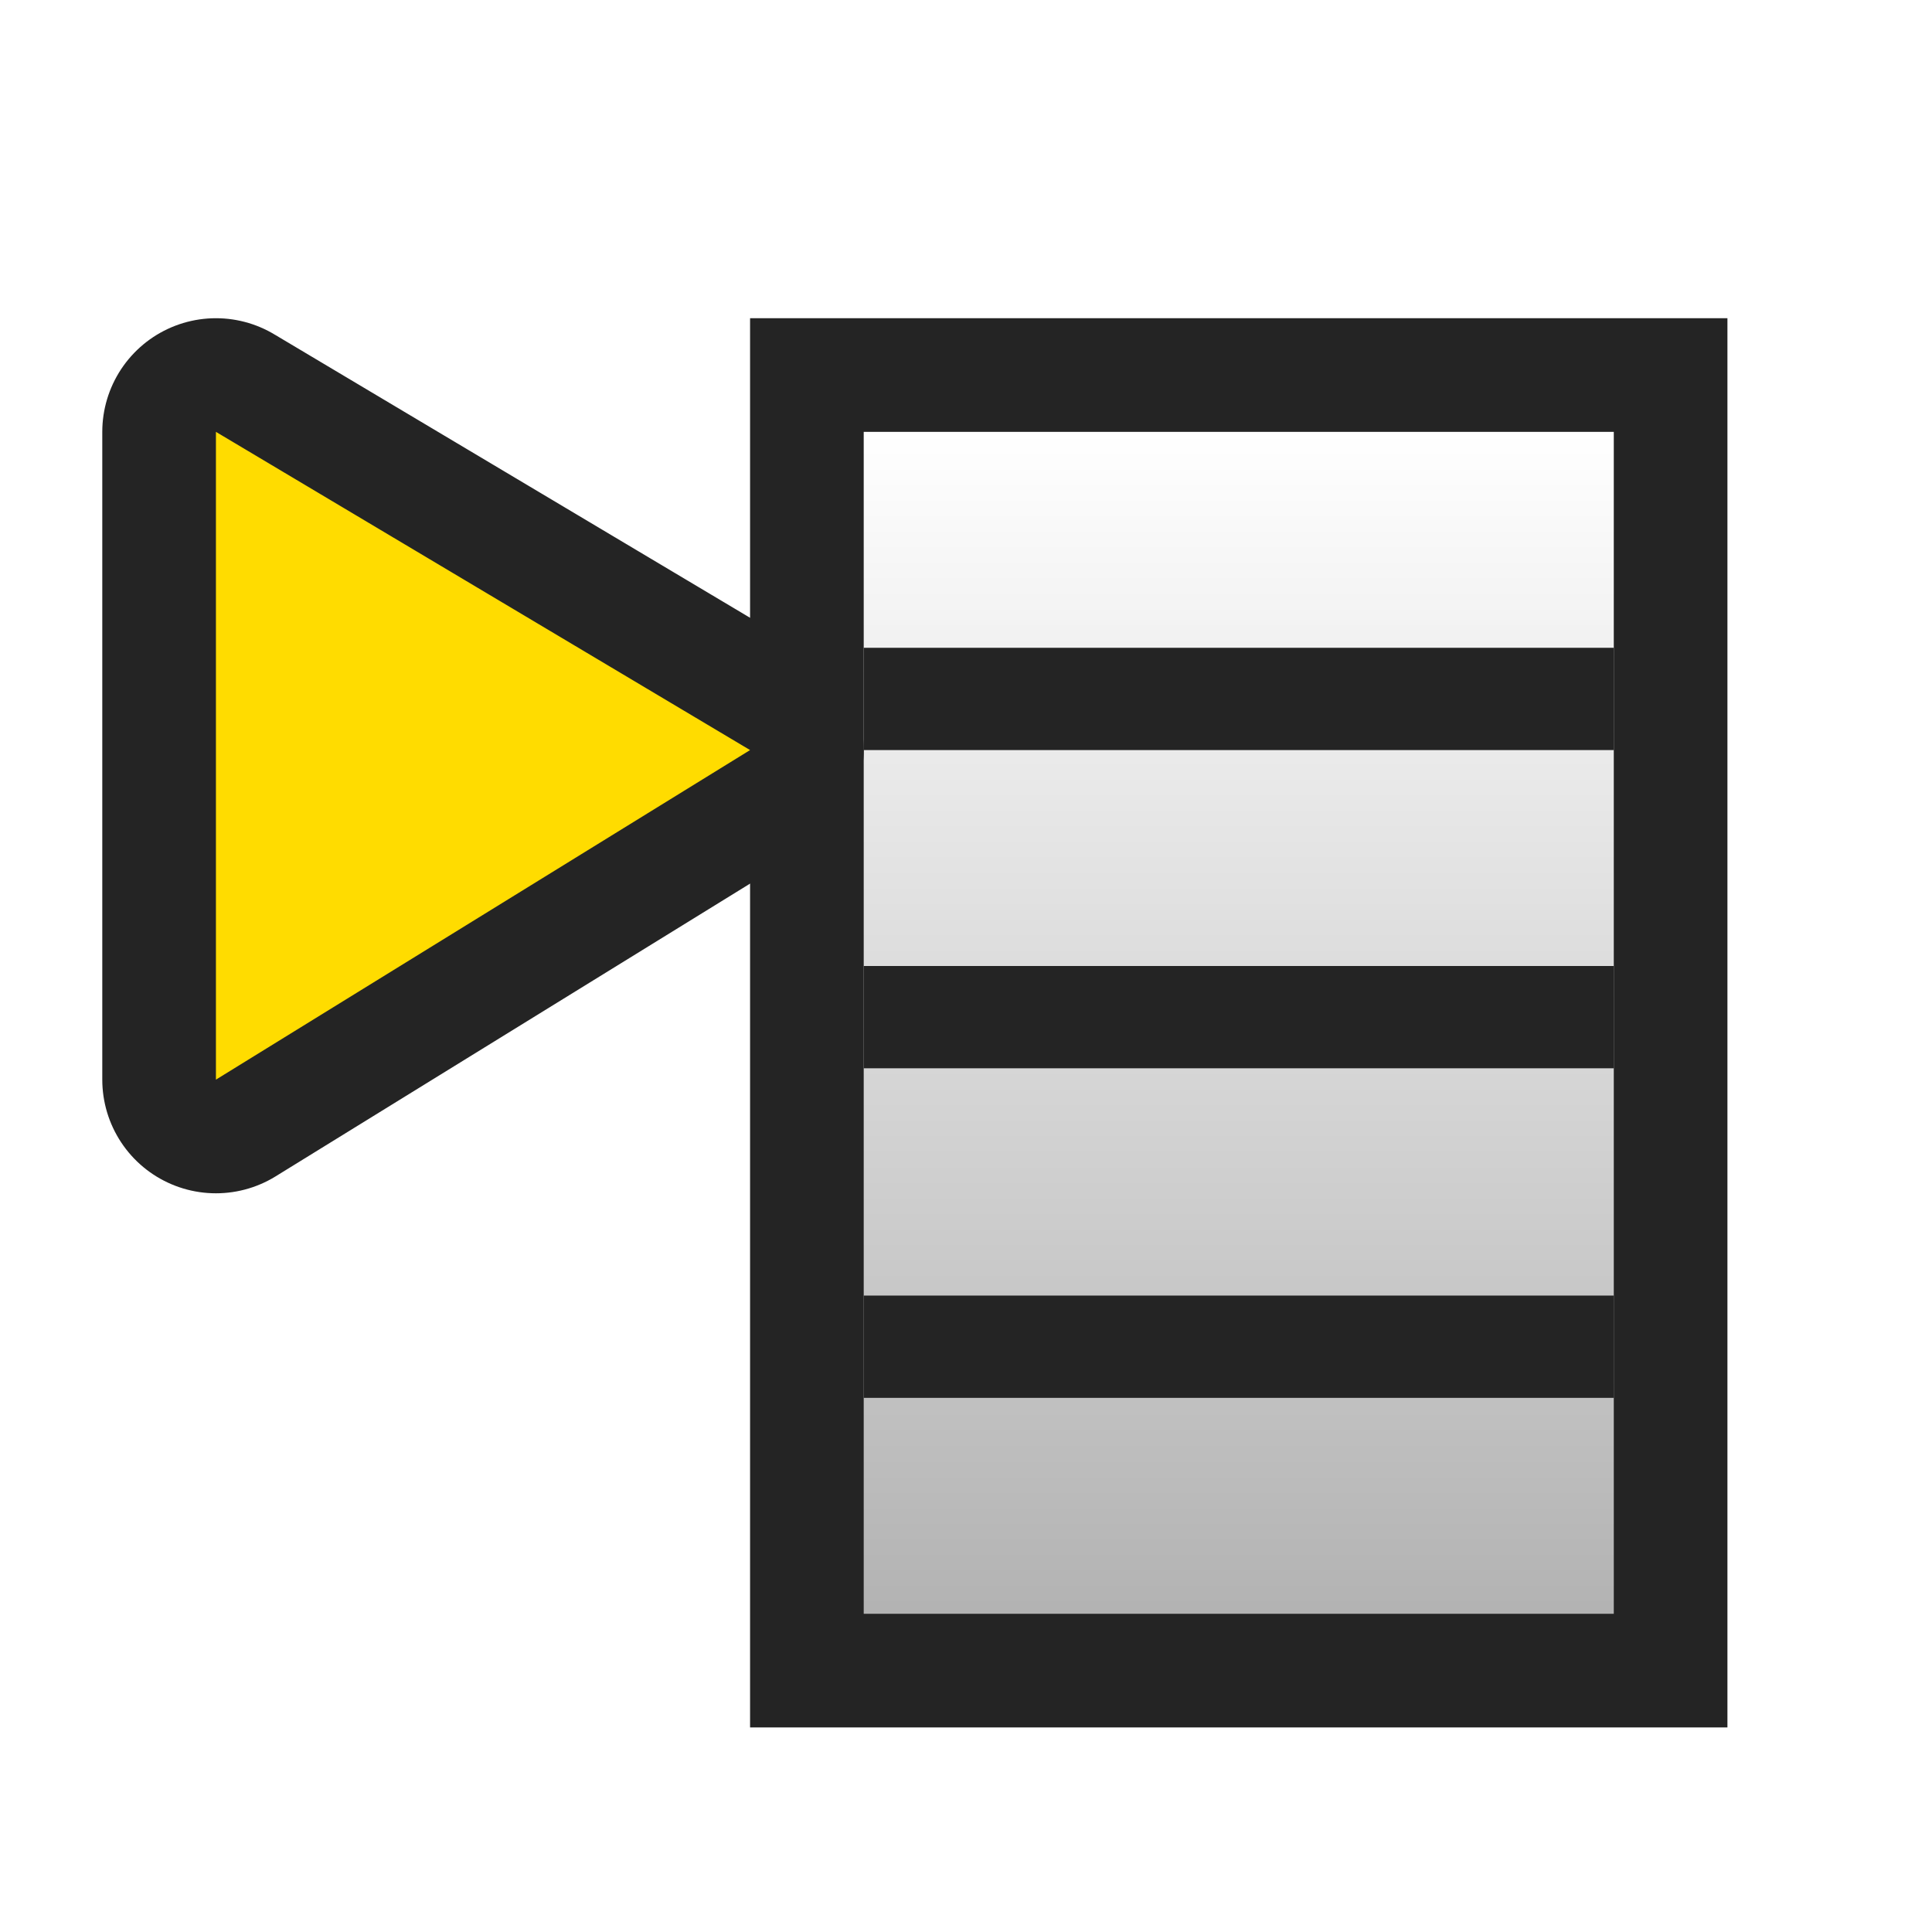
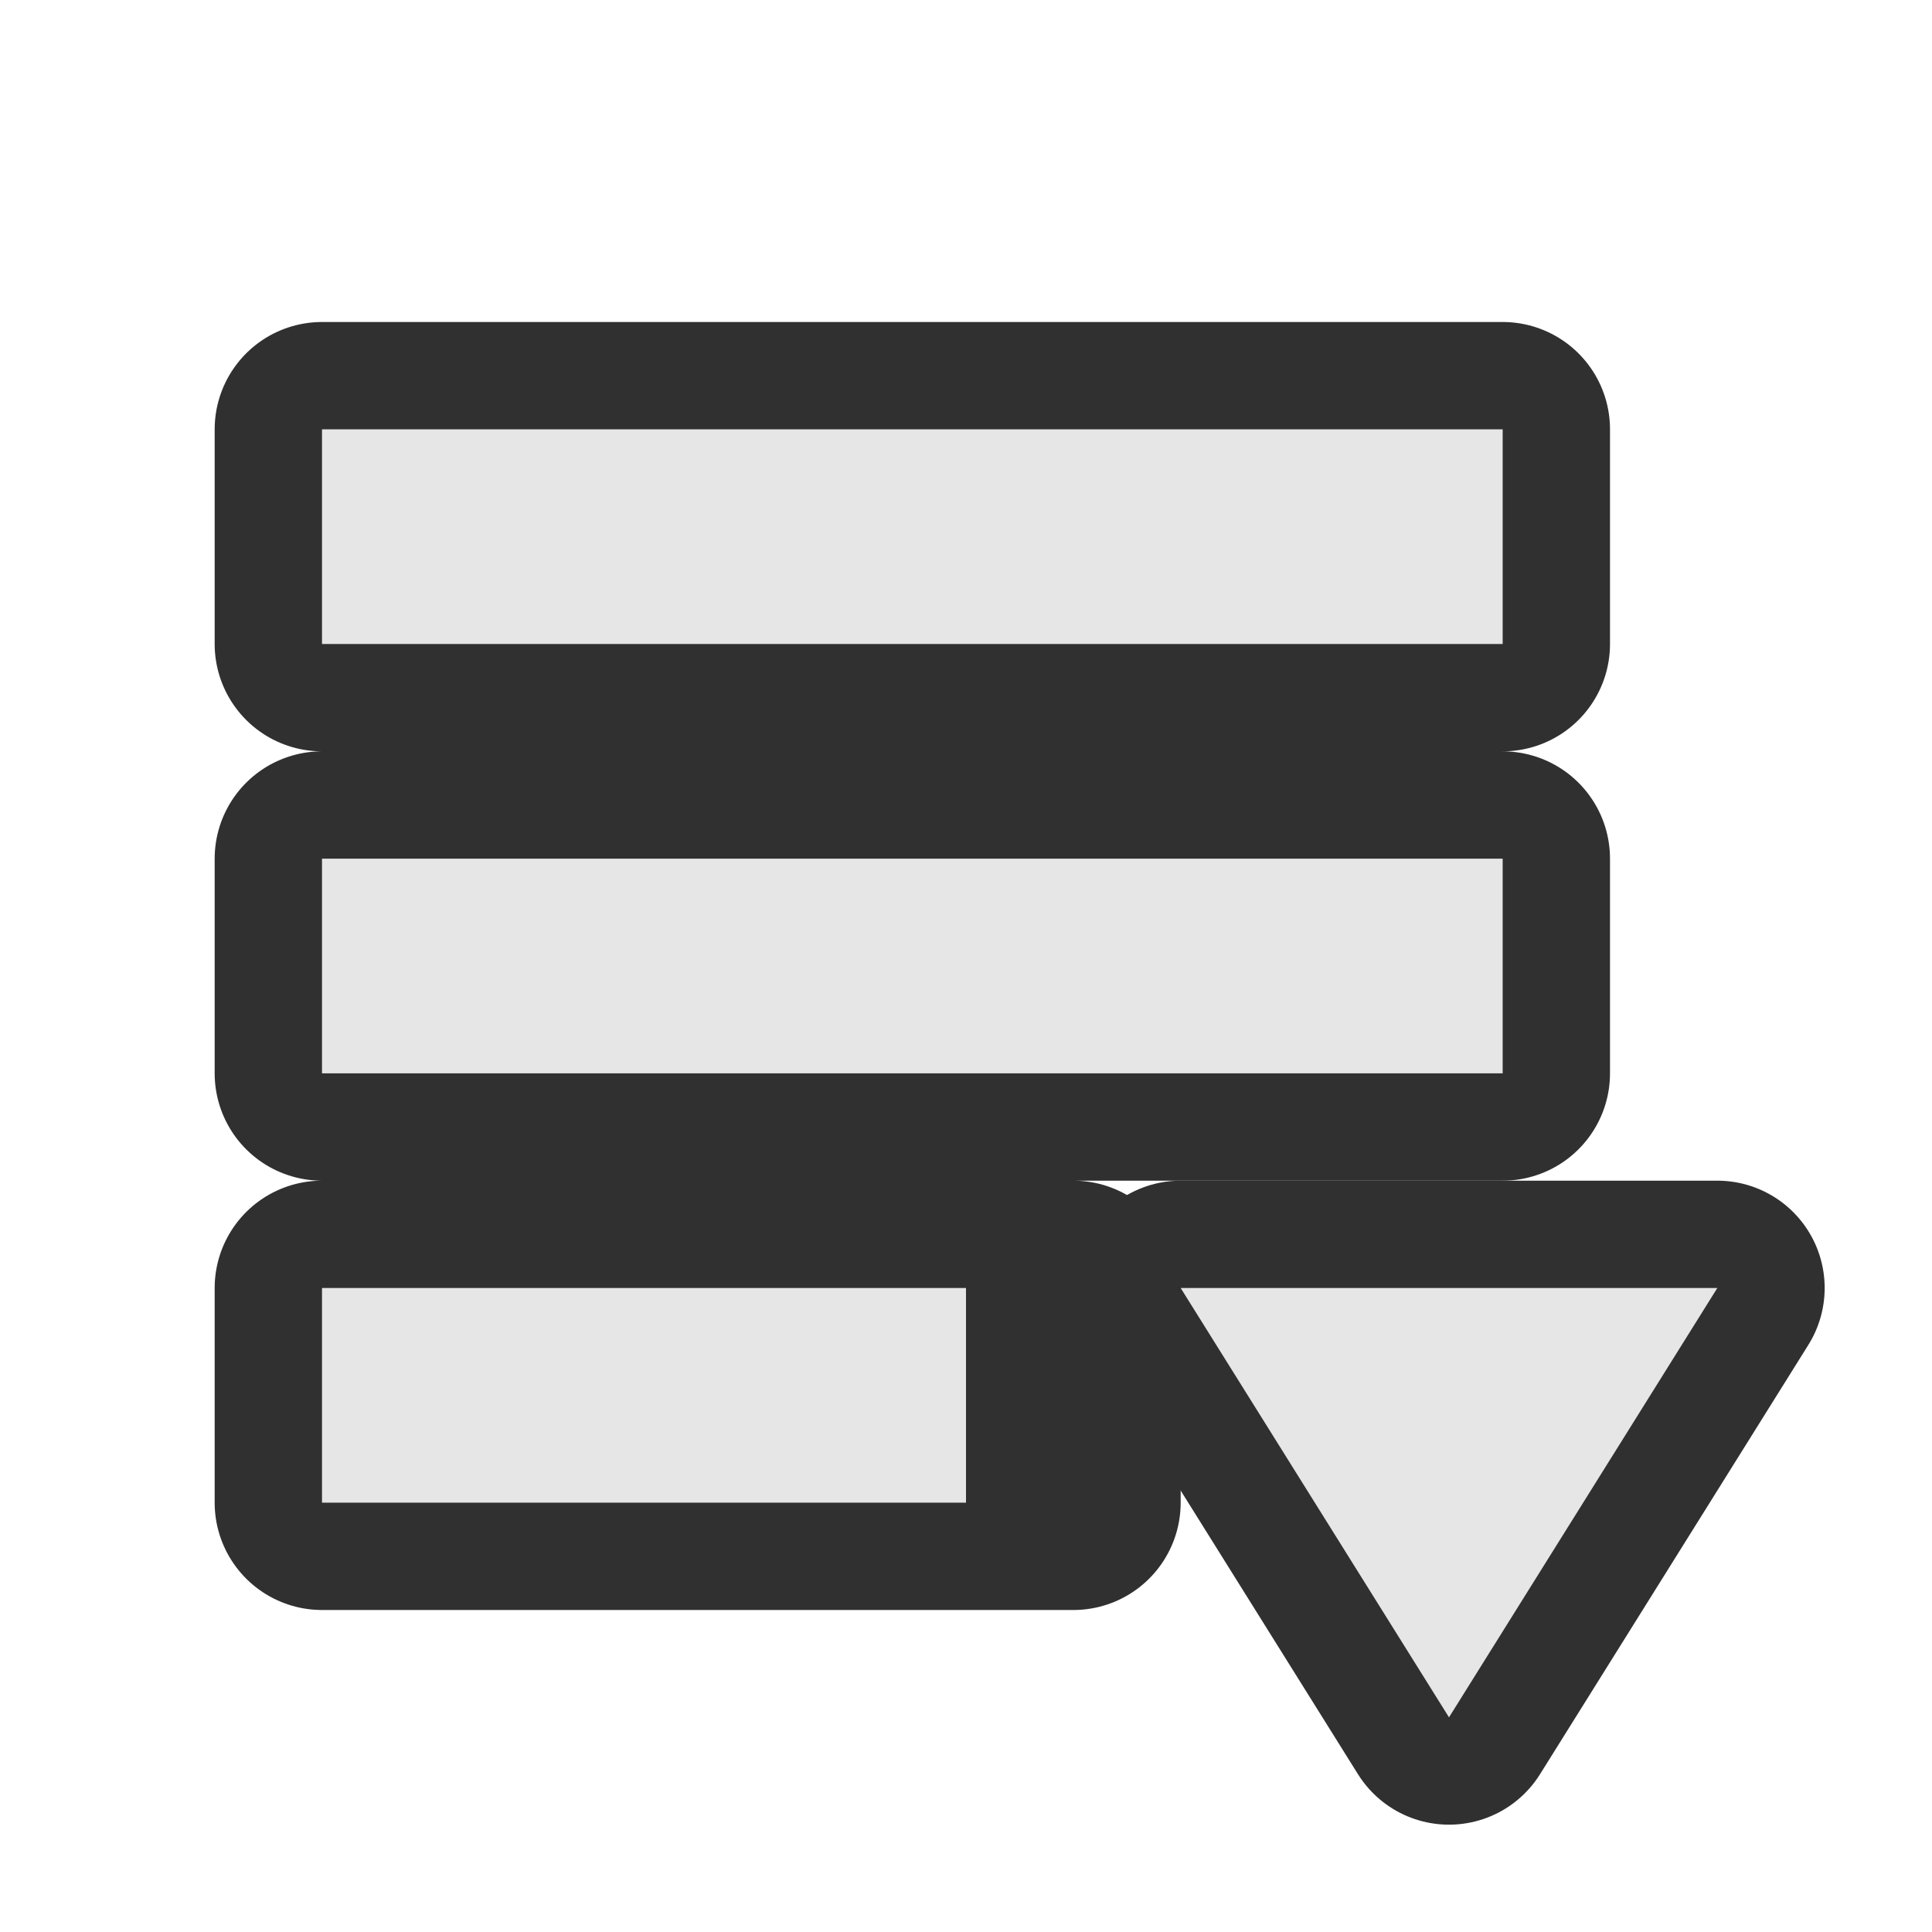
- <svg xmlns="http://www.w3.org/2000/svg" version="1.1" id="svg2" x="0px" y="0px" viewBox="0 0 17 17" style="enable-background:new 0 0 17 17;" xml:space="preserve">
-   <style type="text/css">
+ <svg xmlns="http://www.w3.org/2000/svg" version="1.1" id="svg2" x="0px" y="0px" viewBox="0 0 18 18" xml:space="preserve" width="18" height="18">
+   <defs id="defs24" />
+   <style type="text/css" id="style2">
	.st0{fill:none;}
- 	.st1{fill:url(#rect6_1_);stroke:#242424;stroke-width:2;stroke-linecap:square;stroke-miterlimit:1.5;}
+ 	.st1{fill:url(#rect6_1_);stroke:#404040;stroke-width:2;stroke-linecap:square;stroke-miterlimit:1.5;}
	.st2{fill:url(#rect8_1_);}
- 	.st3{fill:none;stroke:#242424;stroke-width:2;stroke-linecap:square;stroke-linejoin:round;stroke-miterlimit:2;}
- 	.st4{fill:#FFDC00;}
- 	.st5{fill:#242424;}
+ 	.st3{fill:none;stroke:#404040;stroke-width:2;stroke-linecap:square;stroke-linejoin:round;stroke-miterlimit:2;}
+ 	.st4{fill:#A2A2A2;}
+ 	.st5{fill:#404040;}
</style>
-   <g>
-     <rect id="rect4" x="0" y="0" class="st0" width="17" height="17" />
-     <linearGradient id="rect6_1_" gradientUnits="userSpaceOnUse" x1="-462.882" y1="327.508" x2="-461.882" y2="327.508" gradientTransform="matrix(0 10.3889 10.3889 0 -3391.581 4812.611)">
-       <stop offset="0" style="stop-color:#FFFFFF" />
-       <stop offset="1" style="stop-color:#B3B3B3" />
-     </linearGradient>
-     <rect id="rect6" x="7.6" y="3.8" class="st1" width="6.6" height="10.4" />
-     <linearGradient id="rect8_1_" gradientUnits="userSpaceOnUse" x1="-462.882" y1="327.508" x2="-461.882" y2="327.508" gradientTransform="matrix(0 10.3889 10.3889 0 -3391.581 4812.611)">
-       <stop offset="0" style="stop-color:#FFFFFF" />
-       <stop offset="1" style="stop-color:#B3B3B3" />
-     </linearGradient>
-     <rect id="rect8" x="7.6" y="3.8" class="st2" width="6.6" height="10.4" />
-     <path id="path10" class="st3" d="M6.6,6.6L1.9,3.8v5.7L6.6,6.6z" />
-     <path id="path12" class="st4" d="M6.6,6.6L1.9,3.8v5.7L6.6,6.6z" />
-     <path id="path14" class="st5" d="M14.2,12.3H7.6v-0.9h6.6V12.3z M14.2,9.4H7.6V8.5h6.6V9.4z    M14.2,6.6H7.6V5.7h6.6V6.6z" />
-   </g>
+   <path id="path851" d="M 3,4 V 6 H 14 V 4 Z m 0,4 v 2 H 14 V 8 Z m 0,4 v 2 h 7 v -2 z" style="fill:#e6e6e6;fill-opacity:1;stroke:#303030;stroke-width:2;stroke-linecap:round;stroke-linejoin:round;stroke-miterlimit:4;stroke-dasharray:none;stroke-opacity:1;paint-order:normal" />
+   <path style="fill:#e6e6e6;fill-opacity:1;stroke:none;stroke-width:1;stroke-linecap:round;stroke-linejoin:round;stroke-miterlimit:4;stroke-dasharray:none;stroke-opacity:1;paint-order:normal" d="M 3,4 V 6 H 14 V 4 Z m 0,4 v 2 H 14 V 8 Z m 0,4 v 2 h 6 v -2 z" id="rect857" />
+   <path id="path856" d="M 16,12 13.5,16 11,12 Z" style="fill:#e6e6e6;fill-opacity:1;stroke:#303030;stroke-width:2;stroke-linecap:round;stroke-linejoin:round;stroke-miterlimit:4;stroke-dasharray:none;stroke-opacity:1;paint-order:normal" />
+   <path style="fill:#e6e6e6;fill-opacity:1;stroke:none;stroke-width:2;stroke-linecap:round;stroke-linejoin:round;stroke-miterlimit:4;stroke-dasharray:none;stroke-opacity:1;paint-order:normal" d="M 16,12 13.5,16 11,12 Z" id="rect853" />
</svg>
